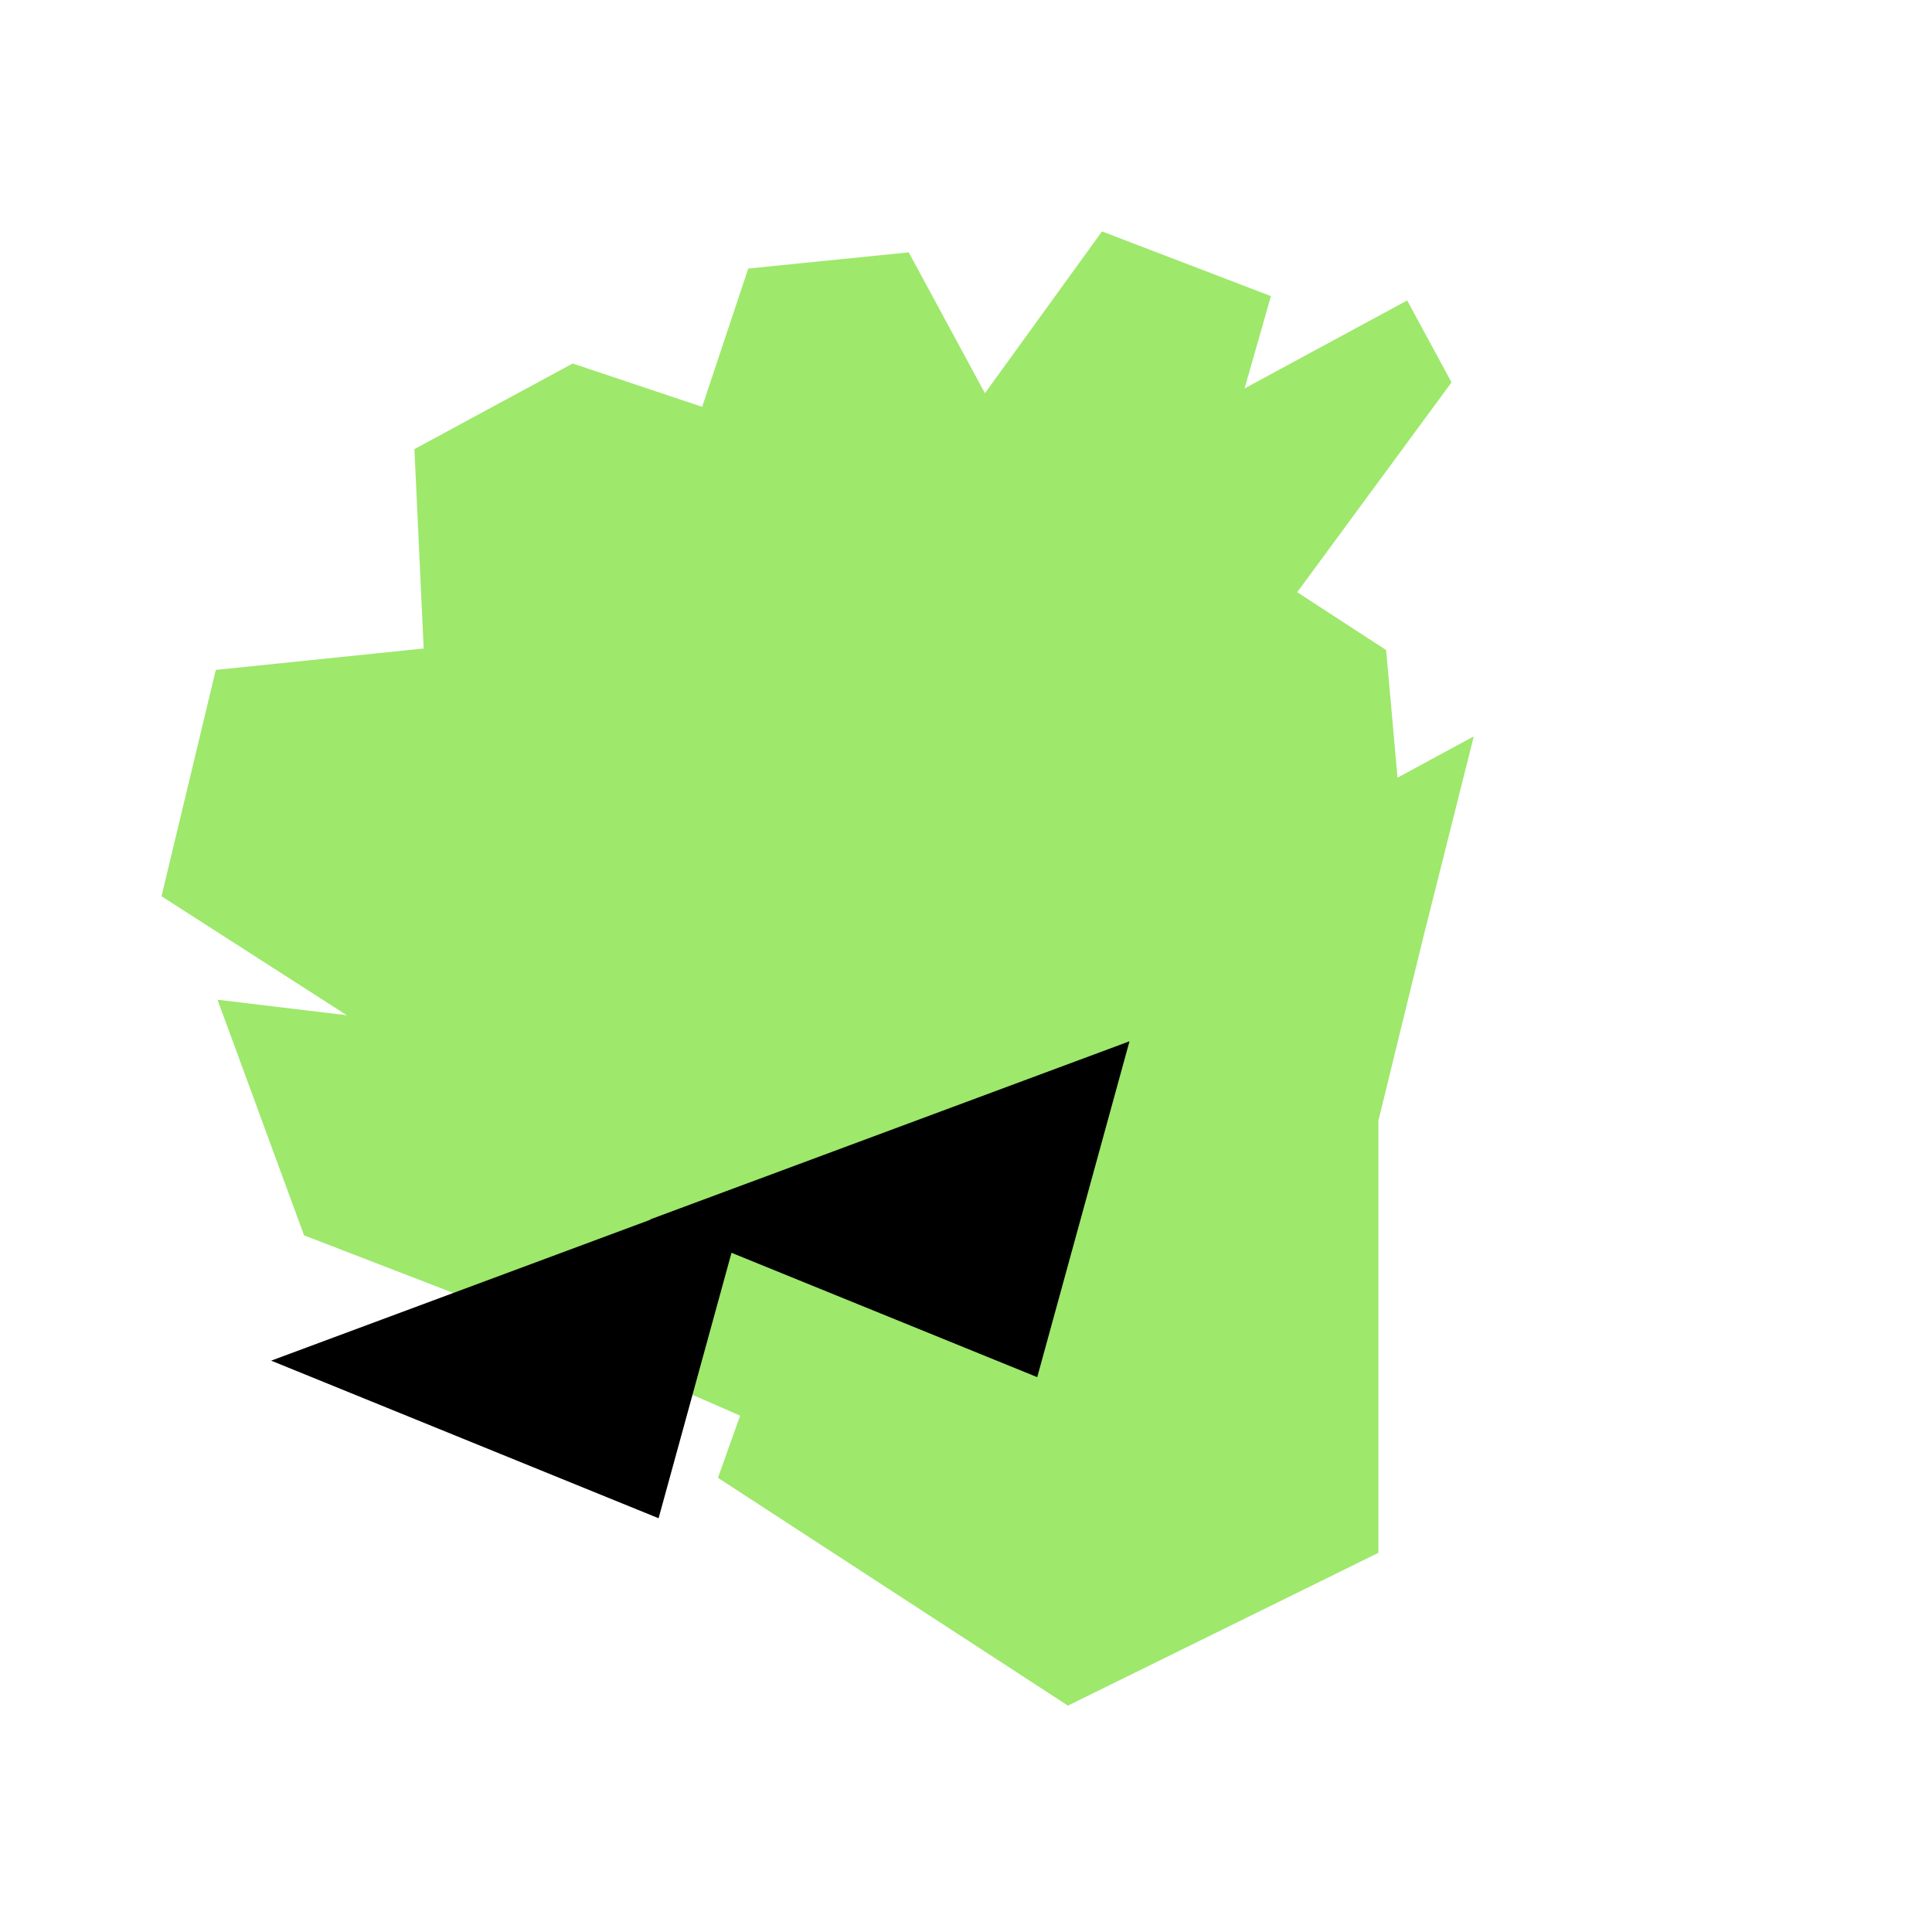
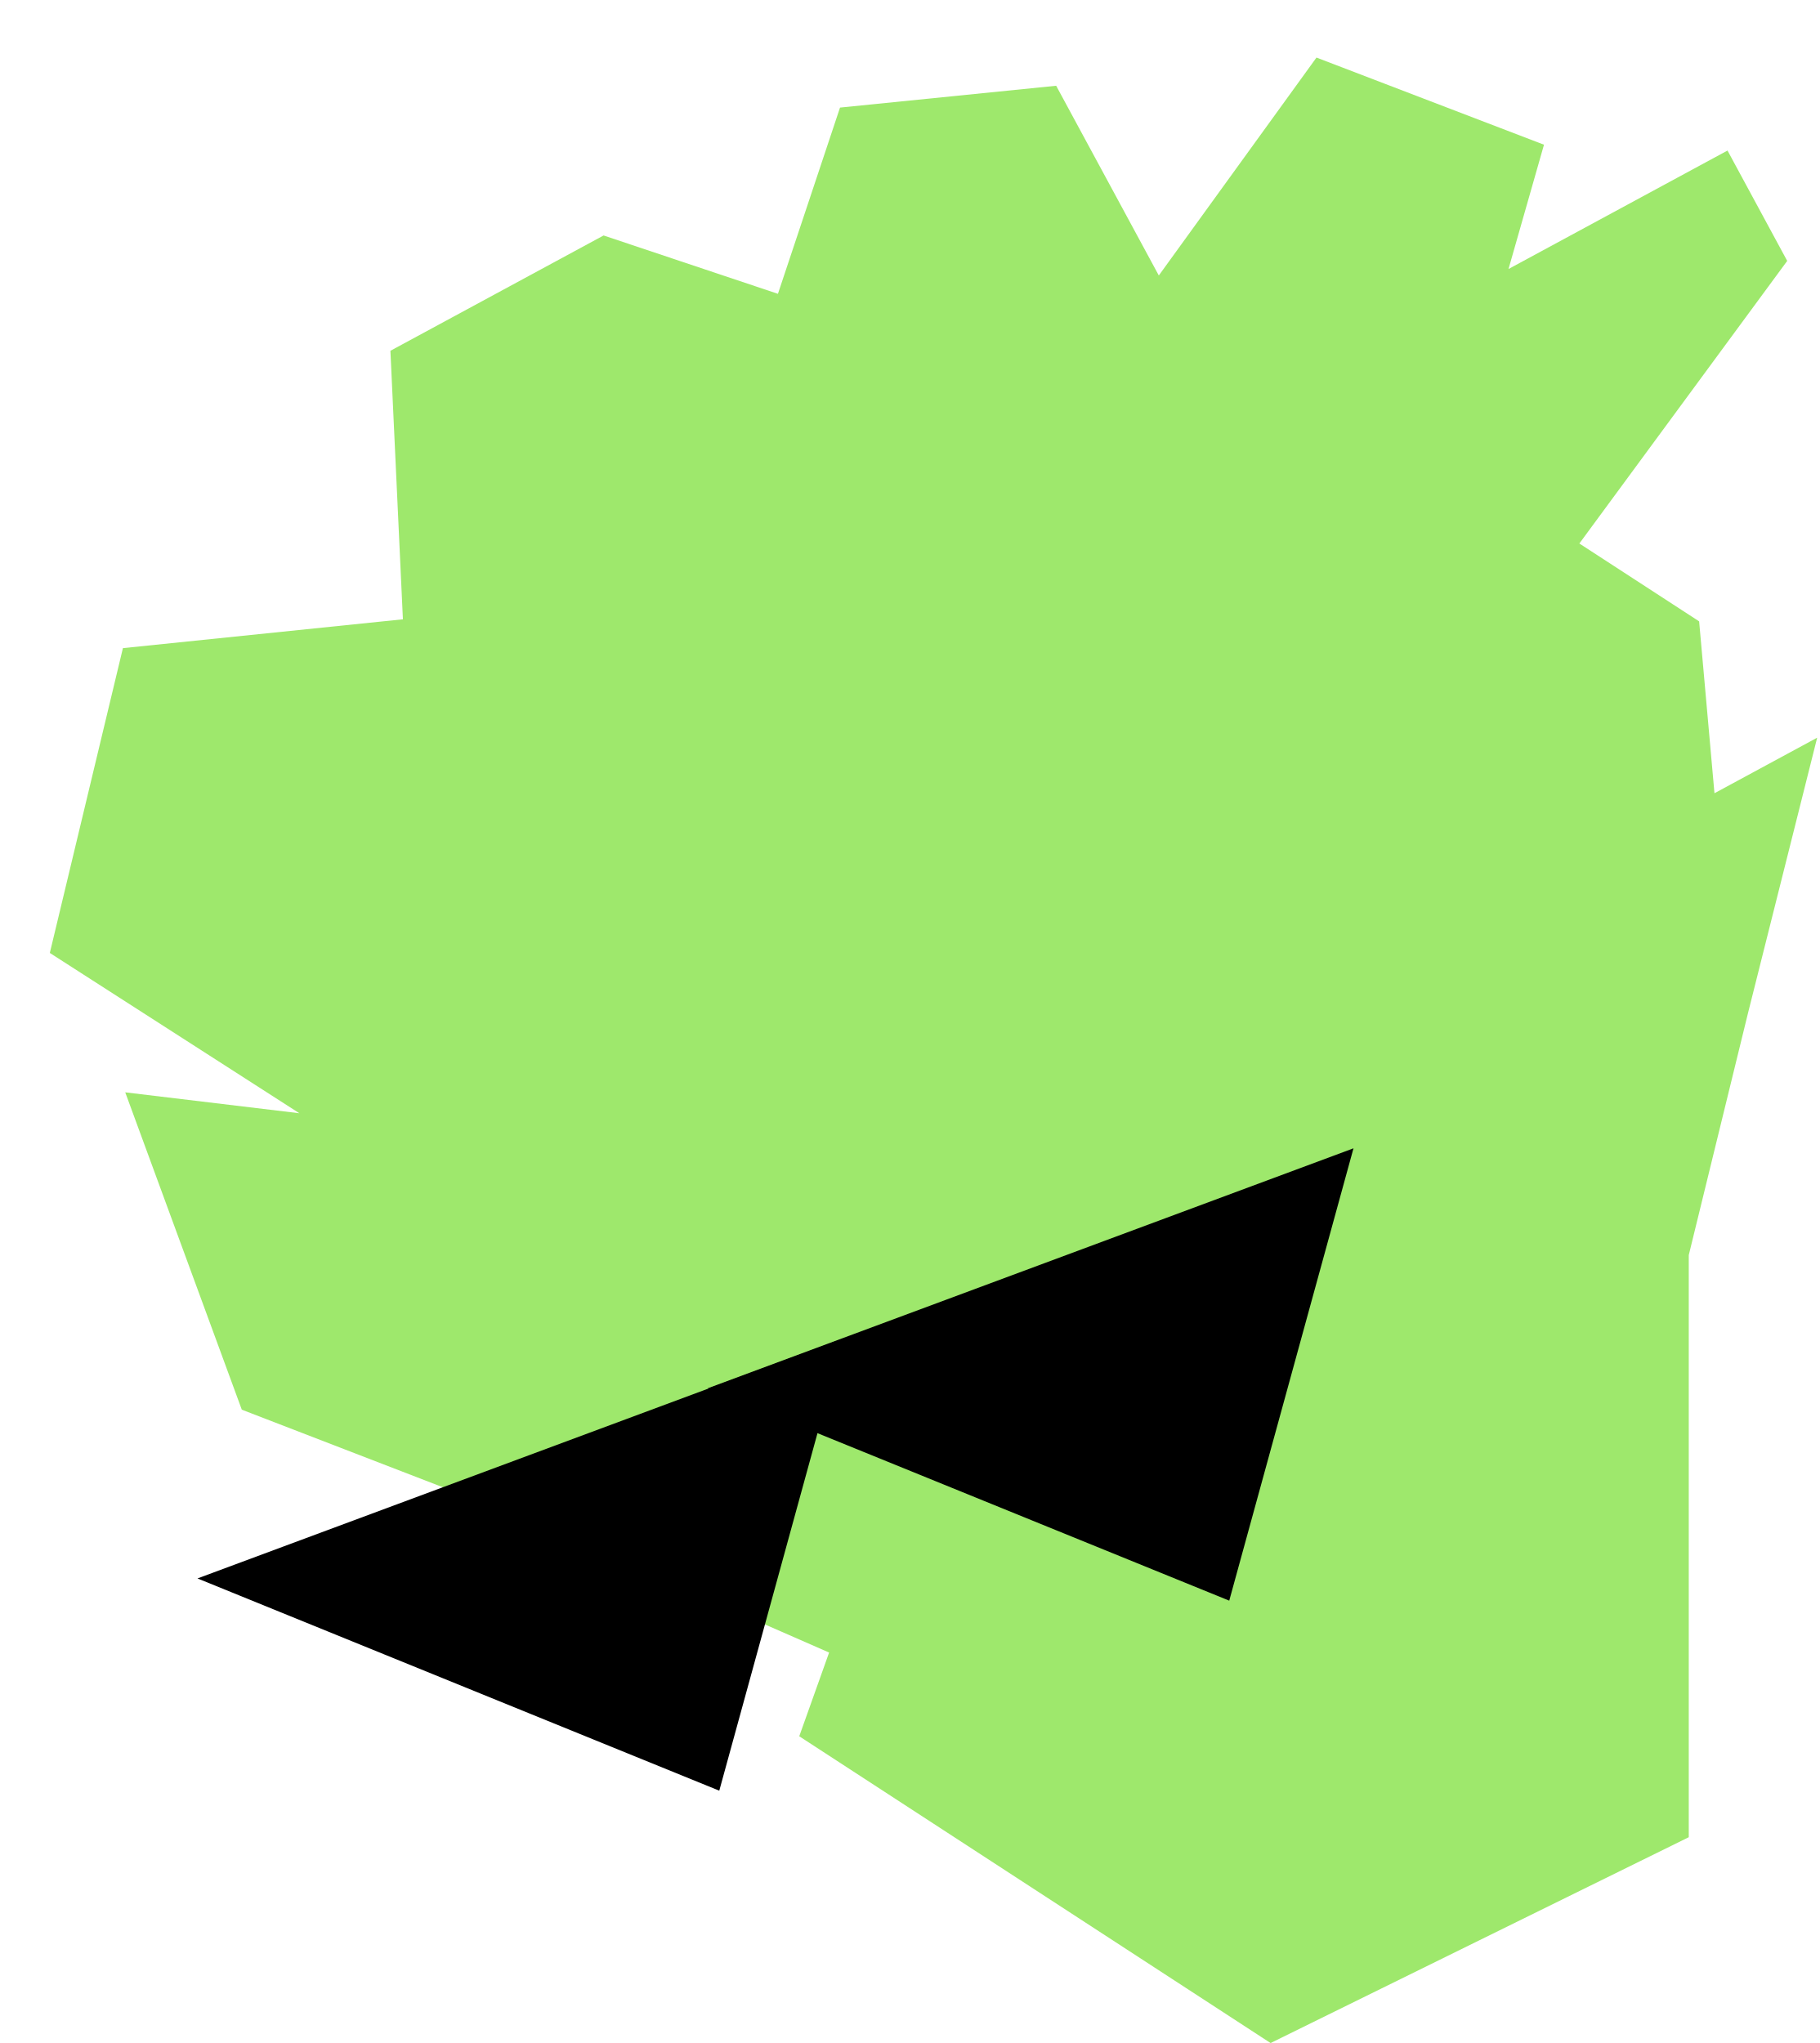
- <svg xmlns="http://www.w3.org/2000/svg" width="511" height="512" viewBox="0 0 511 512" fill="none">
+ <svg xmlns="http://www.w3.org/2000/svg" width="358" height="402" viewBox="33 50 358 402" fill="none">
  <path d="M190.259 391.644L283 452.008L365.28 411.508L365.28 296.965L376.949 249.289L390.546 195.154L370.337 206.086L367.32 172.264L343.753 156.944L384.649 101.337L372.902 79.623L329.814 102.931L336.793 78.475L292.028 61.327L261.006 104.207L240.811 66.874L198.281 71.169L186.066 107.814L151.761 96.334L109.817 119.024L112.276 171.86L57.184 177.534L42.803 237.51L91.905 269.054L57.641 264.938L80.575 327.38L134.769 348.29L196.134 375.17L190.259 391.644Z" fill="#9EE86C" />
  <path d="M172.198 323.197L299.312 275.953L274.864 364.959L172.198 323.197Z" fill="black" />
  <path d="M71.858 360.588L198.973 313.344L174.524 402.35L71.858 360.588Z" fill="black" />
</svg>
